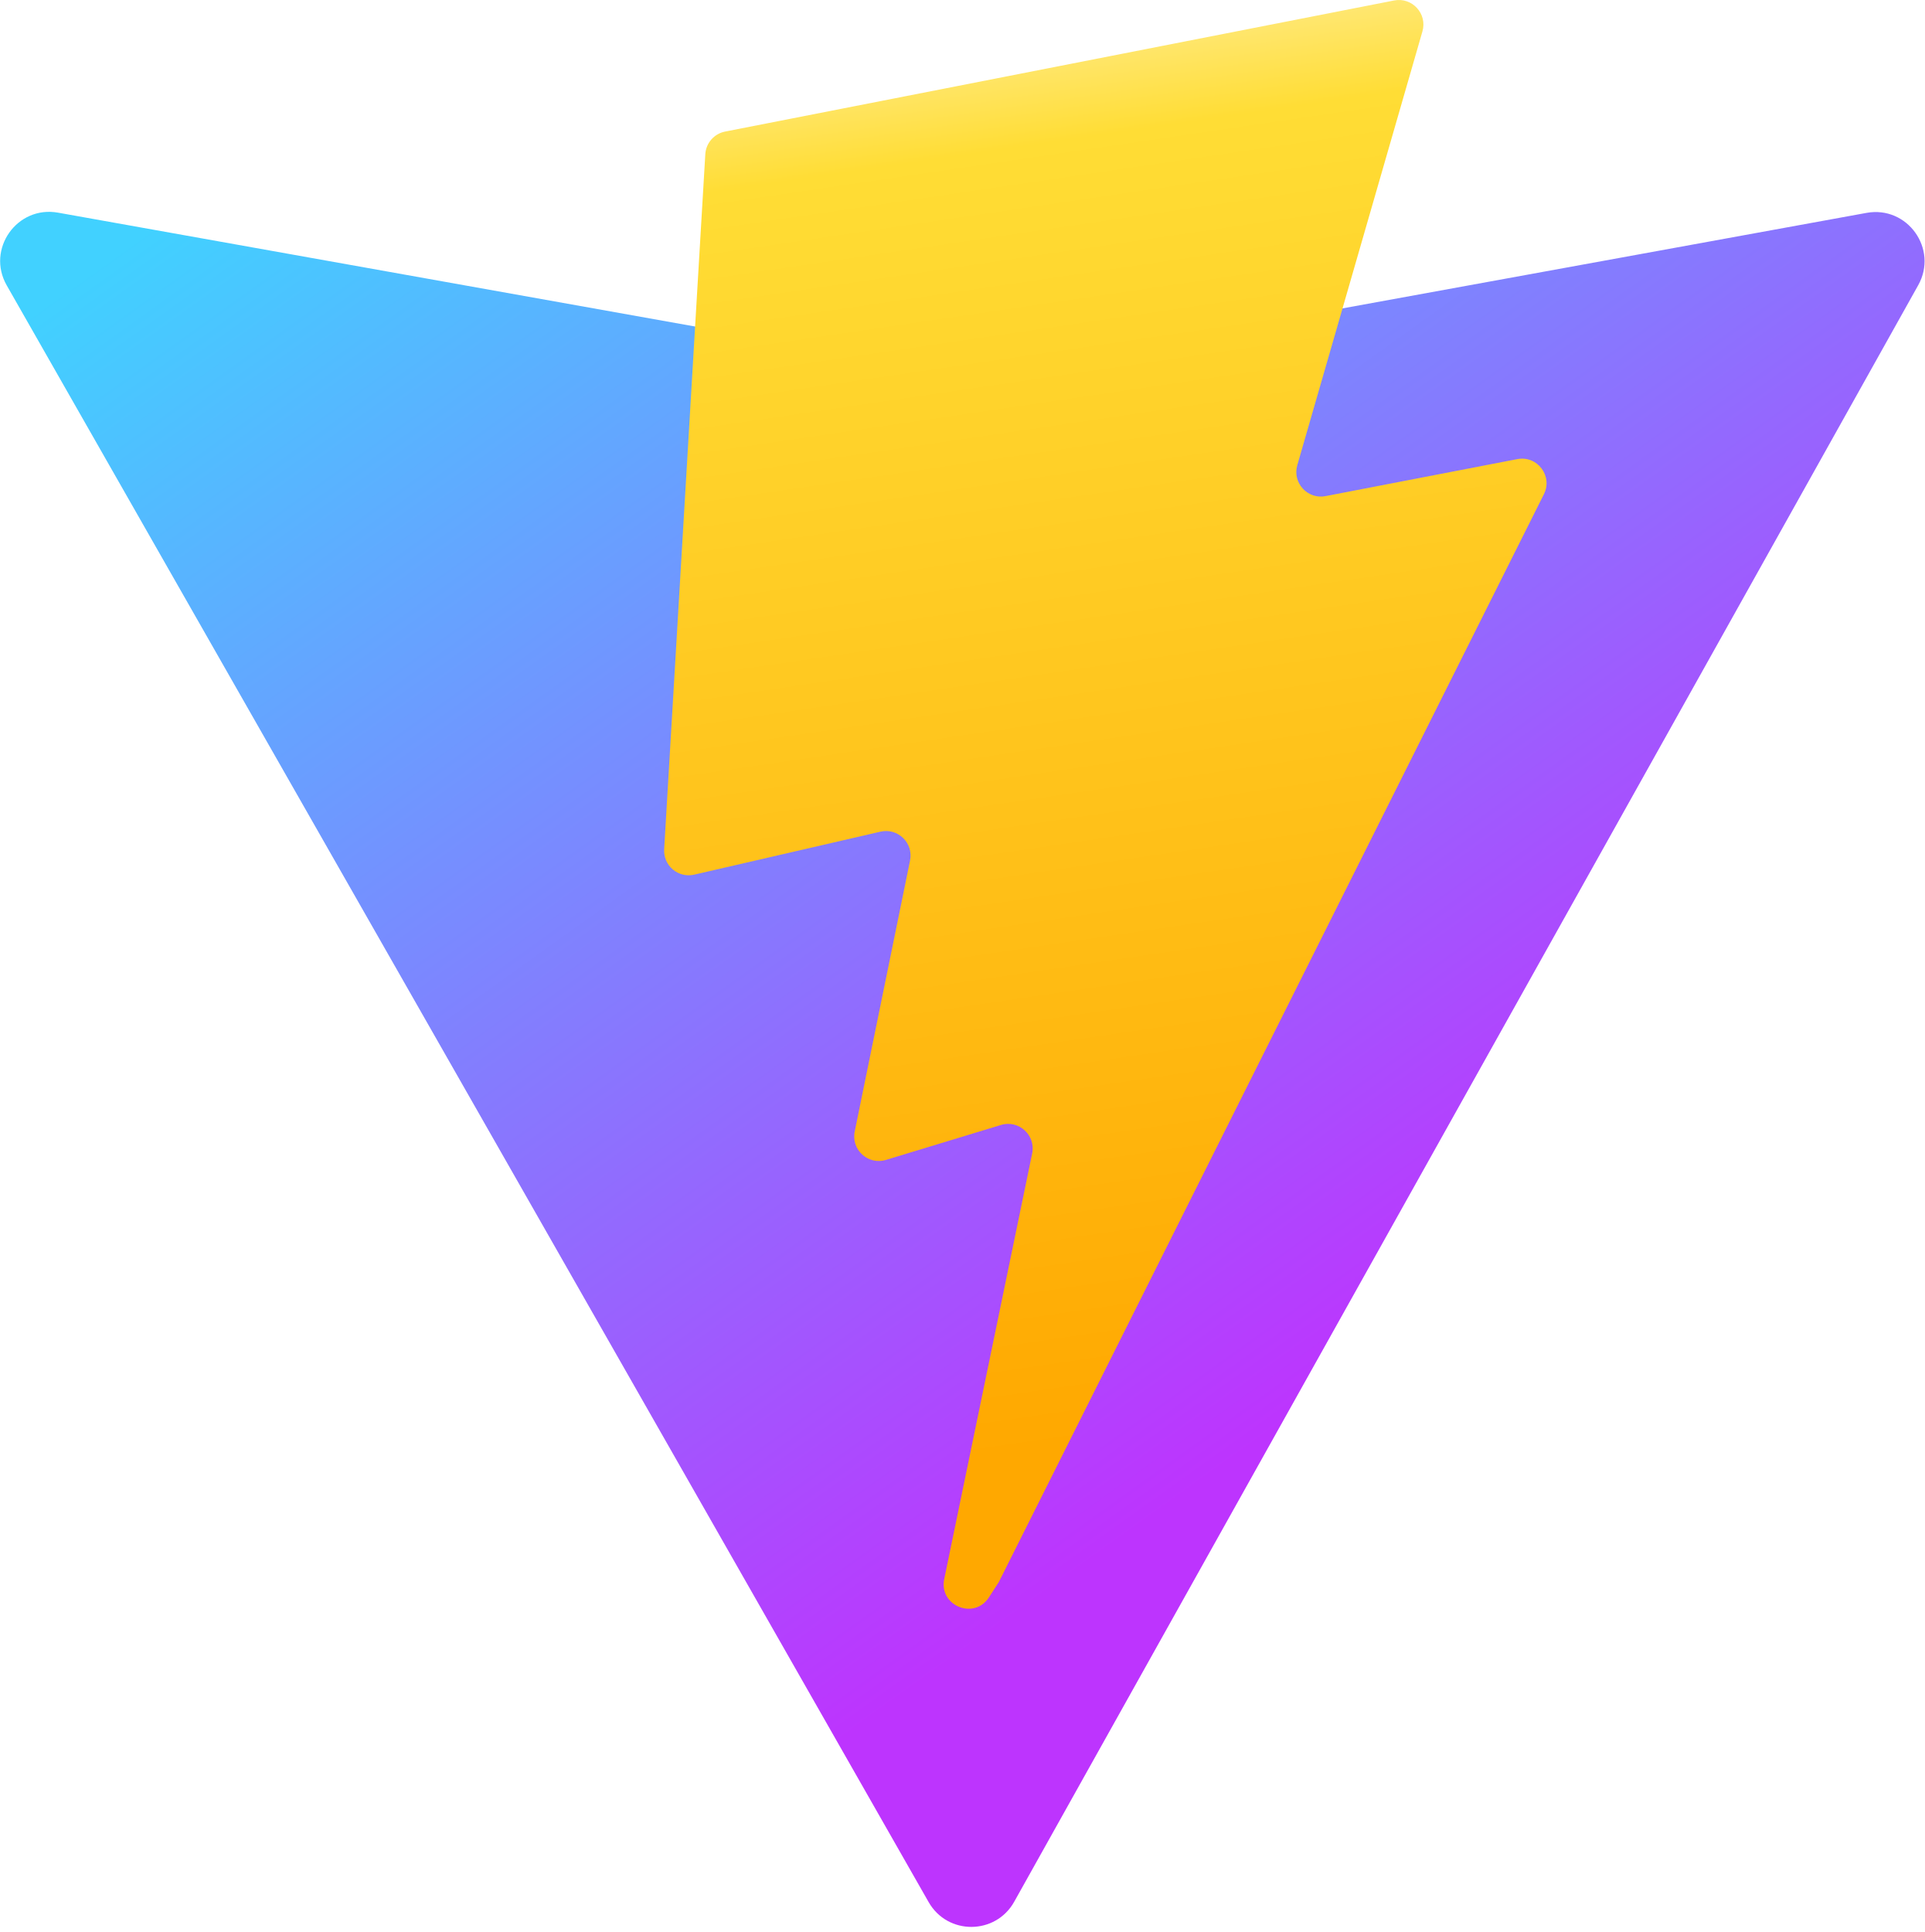
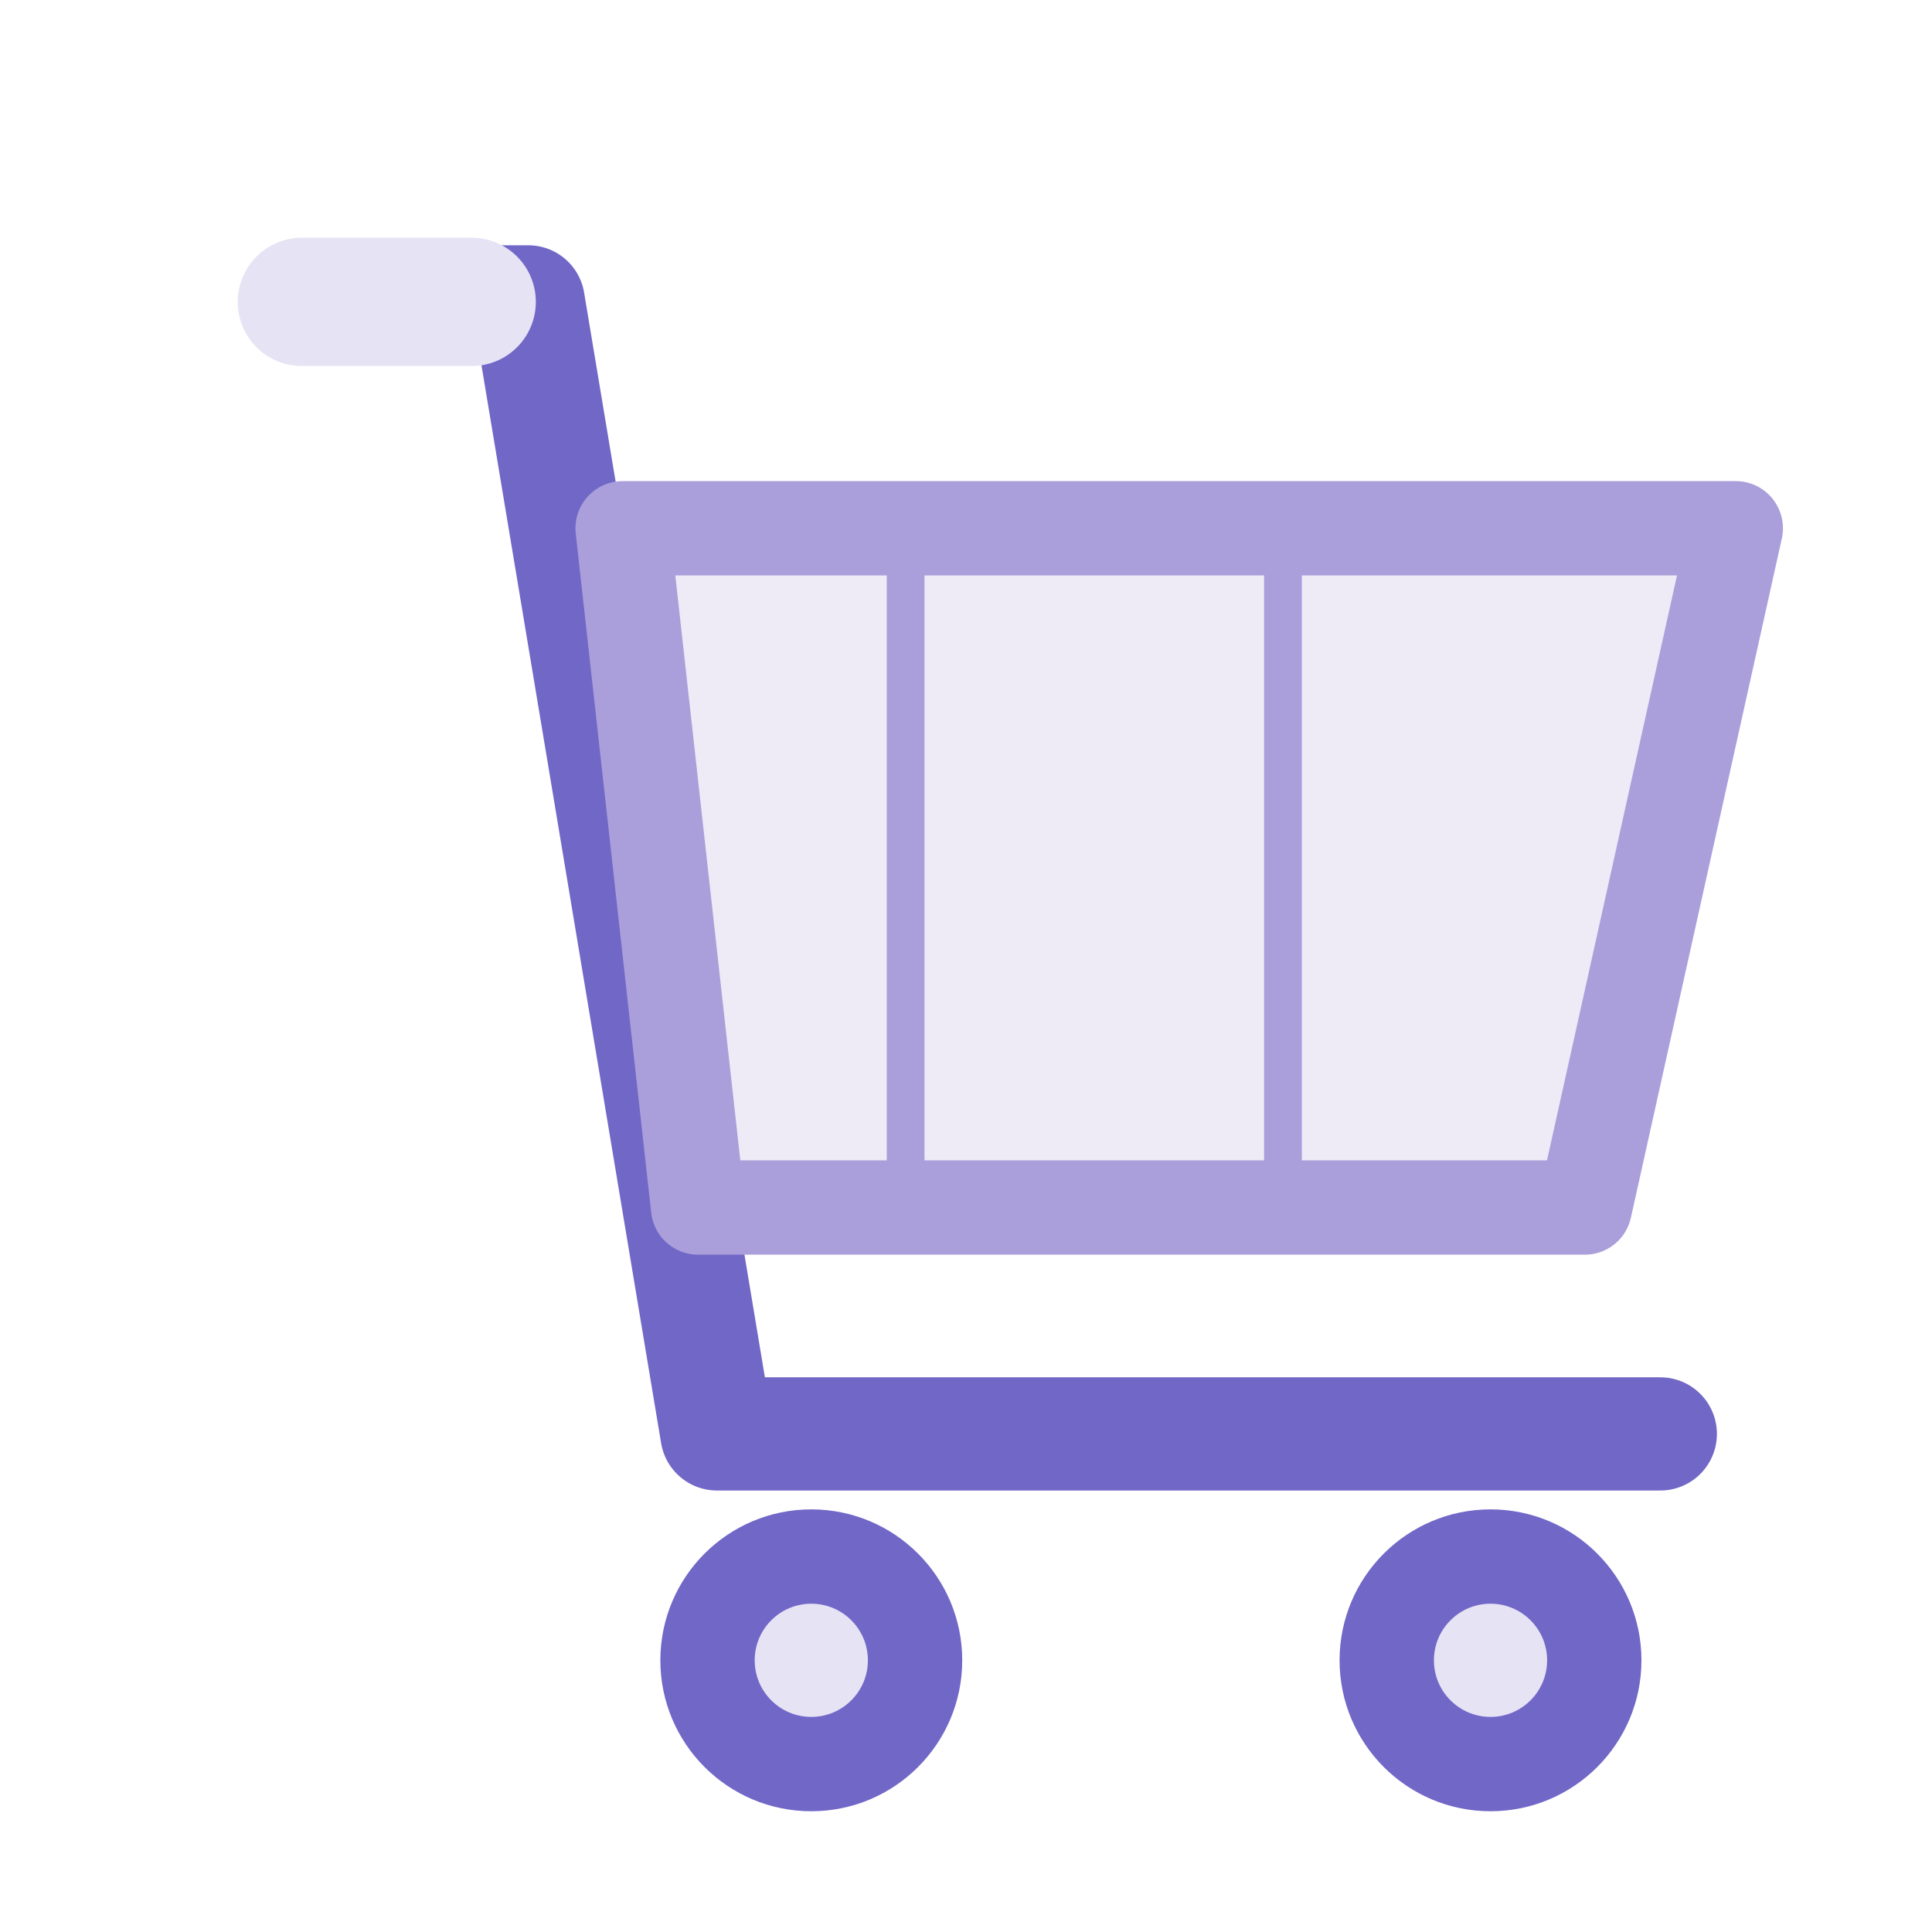
- <svg xmlns="http://www.w3.org/2000/svg" aria-hidden="true" role="img" class="iconify iconify--logos" width="31.88" height="32" preserveAspectRatio="xMidYMid meet" viewBox="0 0 256 257">
-   <defs>
-     <linearGradient id="IconifyId1813088fe1fbc01fb466" x1="-.828%" x2="57.636%" y1="7.652%" y2="78.411%">
-       <stop offset="0%" stop-color="#41D1FF" />
-       <stop offset="100%" stop-color="#BD34FE" />
-     </linearGradient>
-     <linearGradient id="IconifyId1813088fe1fbc01fb467" x1="43.376%" x2="50.316%" y1="2.242%" y2="89.03%">
-       <stop offset="0%" stop-color="#FFEA83" />
-       <stop offset="8.333%" stop-color="#FFDD35" />
-       <stop offset="100%" stop-color="#FFA800" />
-     </linearGradient>
-   </defs>
-   <path fill="url(#IconifyId1813088fe1fbc01fb466)" d="M255.153 37.938L134.897 252.976c-2.483 4.44-8.862 4.466-11.382.048L.875 37.958c-2.746-4.814 1.371-10.646 6.827-9.67l120.385 21.517a6.537 6.537 0 0 0 2.322-.004l117.867-21.483c5.438-.991 9.574 4.796 6.877 9.62Z" />
-   <path fill="url(#IconifyId1813088fe1fbc01fb467)" d="M185.432.063L96.44 17.501a3.268 3.268 0 0 0-2.634 3.014l-5.474 92.456a3.268 3.268 0 0 0 3.997 3.378l24.777-5.718c2.318-.535 4.413 1.507 3.936 3.838l-7.361 36.047c-.495 2.426 1.782 4.5 4.151 3.78l15.304-4.649c2.372-.72 4.652 1.36 4.15 3.788l-11.698 56.621c-.732 3.542 3.979 5.473 5.943 2.437l1.313-2.028l72.516-144.72c1.215-2.423-.88-5.186-3.54-4.672l-25.505 4.922c-2.396.462-4.435-1.77-3.759-4.114l16.646-57.705c.677-2.35-1.37-4.583-3.769-4.113Z" />
+ <svg xmlns="http://www.w3.org/2000/svg" width="512" height="512" viewBox="0 0 512 512" fill="none">
+   <path d="M80 80H140L190 380H440" stroke="#7167C7" stroke-width="30" stroke-linecap="round" stroke-linejoin="round" />
+   <path d="M165 140H460L420 320H185L165 140Z" fill="#AA9FDA" fill-opacity="0.2" stroke="#AA9FDA" stroke-width="25" stroke-linejoin="round" />
+   <path d="M240 140V320" stroke="#AA9FDA" stroke-width="10" stroke-linecap="round" />
+   <path d="M340 140V320" stroke="#AA9FDA" stroke-width="10" stroke-linecap="round" />
+   <path d="M80 80H125" stroke="#E6E3F5" stroke-width="34" stroke-linecap="round" />
+   <circle cx="215" cy="440" r="40" fill="#7167C7" />
+   <circle cx="215" cy="440" r="15" fill="#E6E3F5" />
+   <circle cx="395" cy="440" r="40" fill="#7167C7" />
+   <circle cx="395" cy="440" r="15" fill="#E6E3F5" />
</svg>
